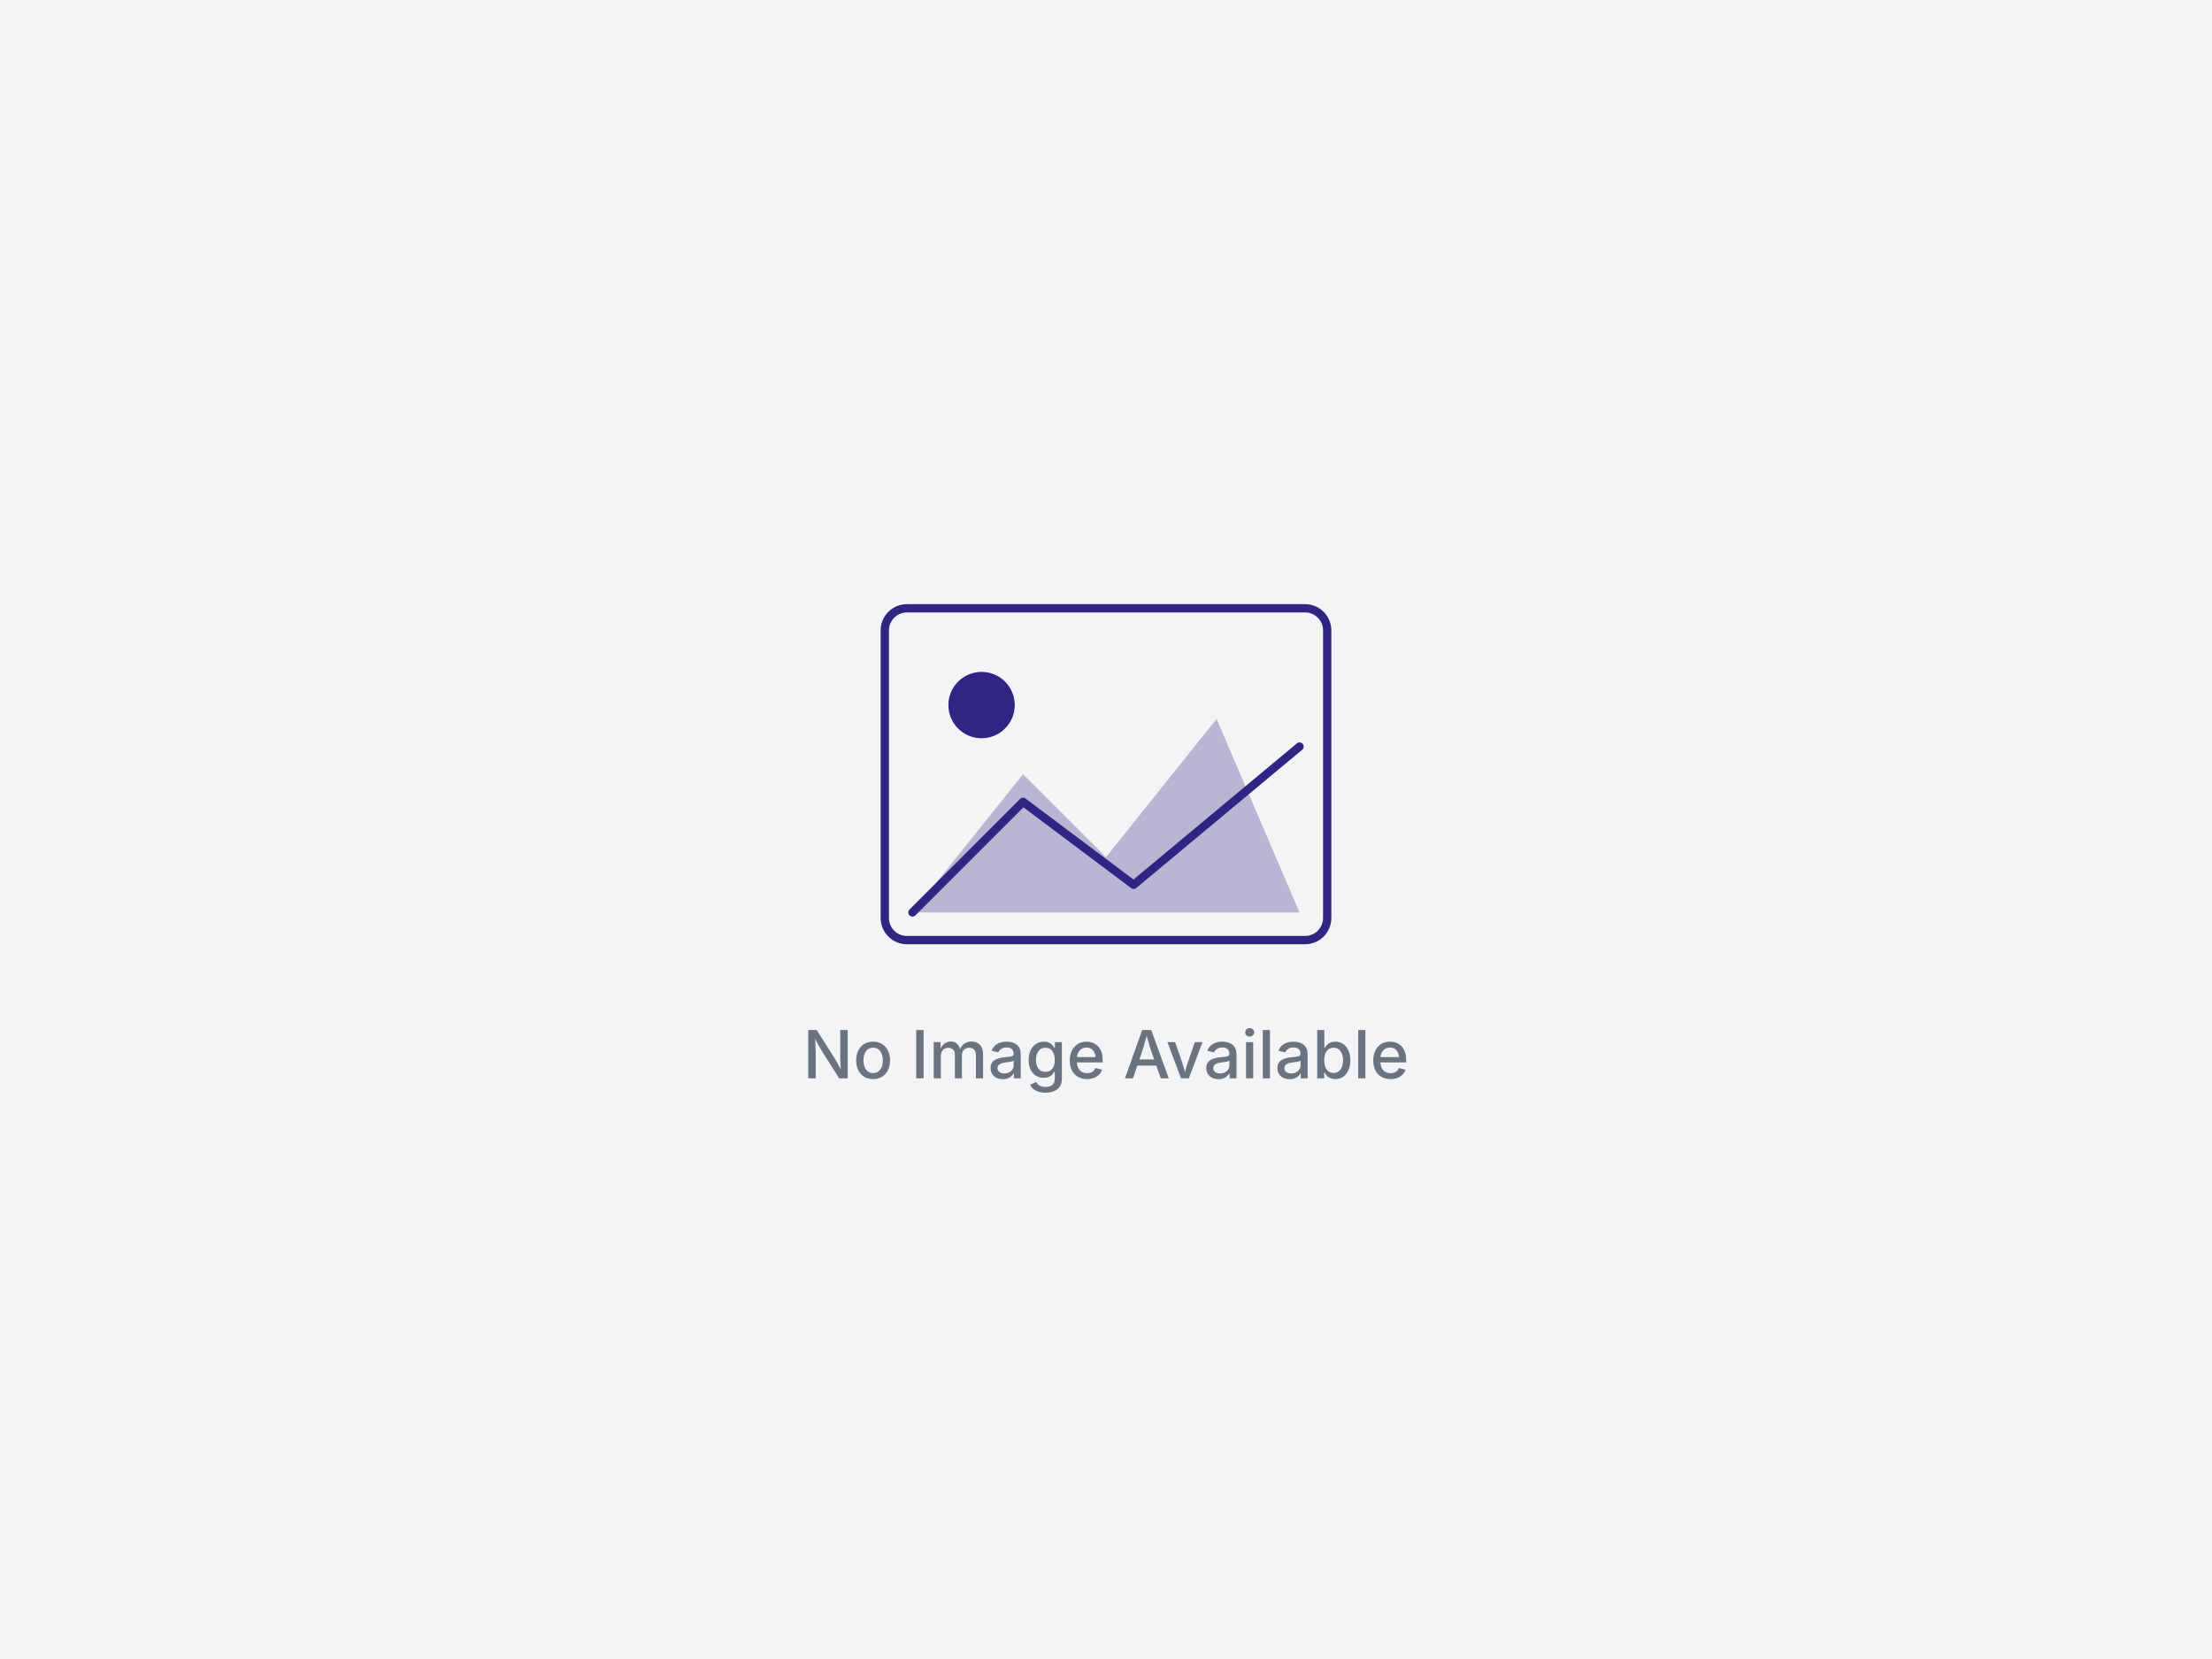
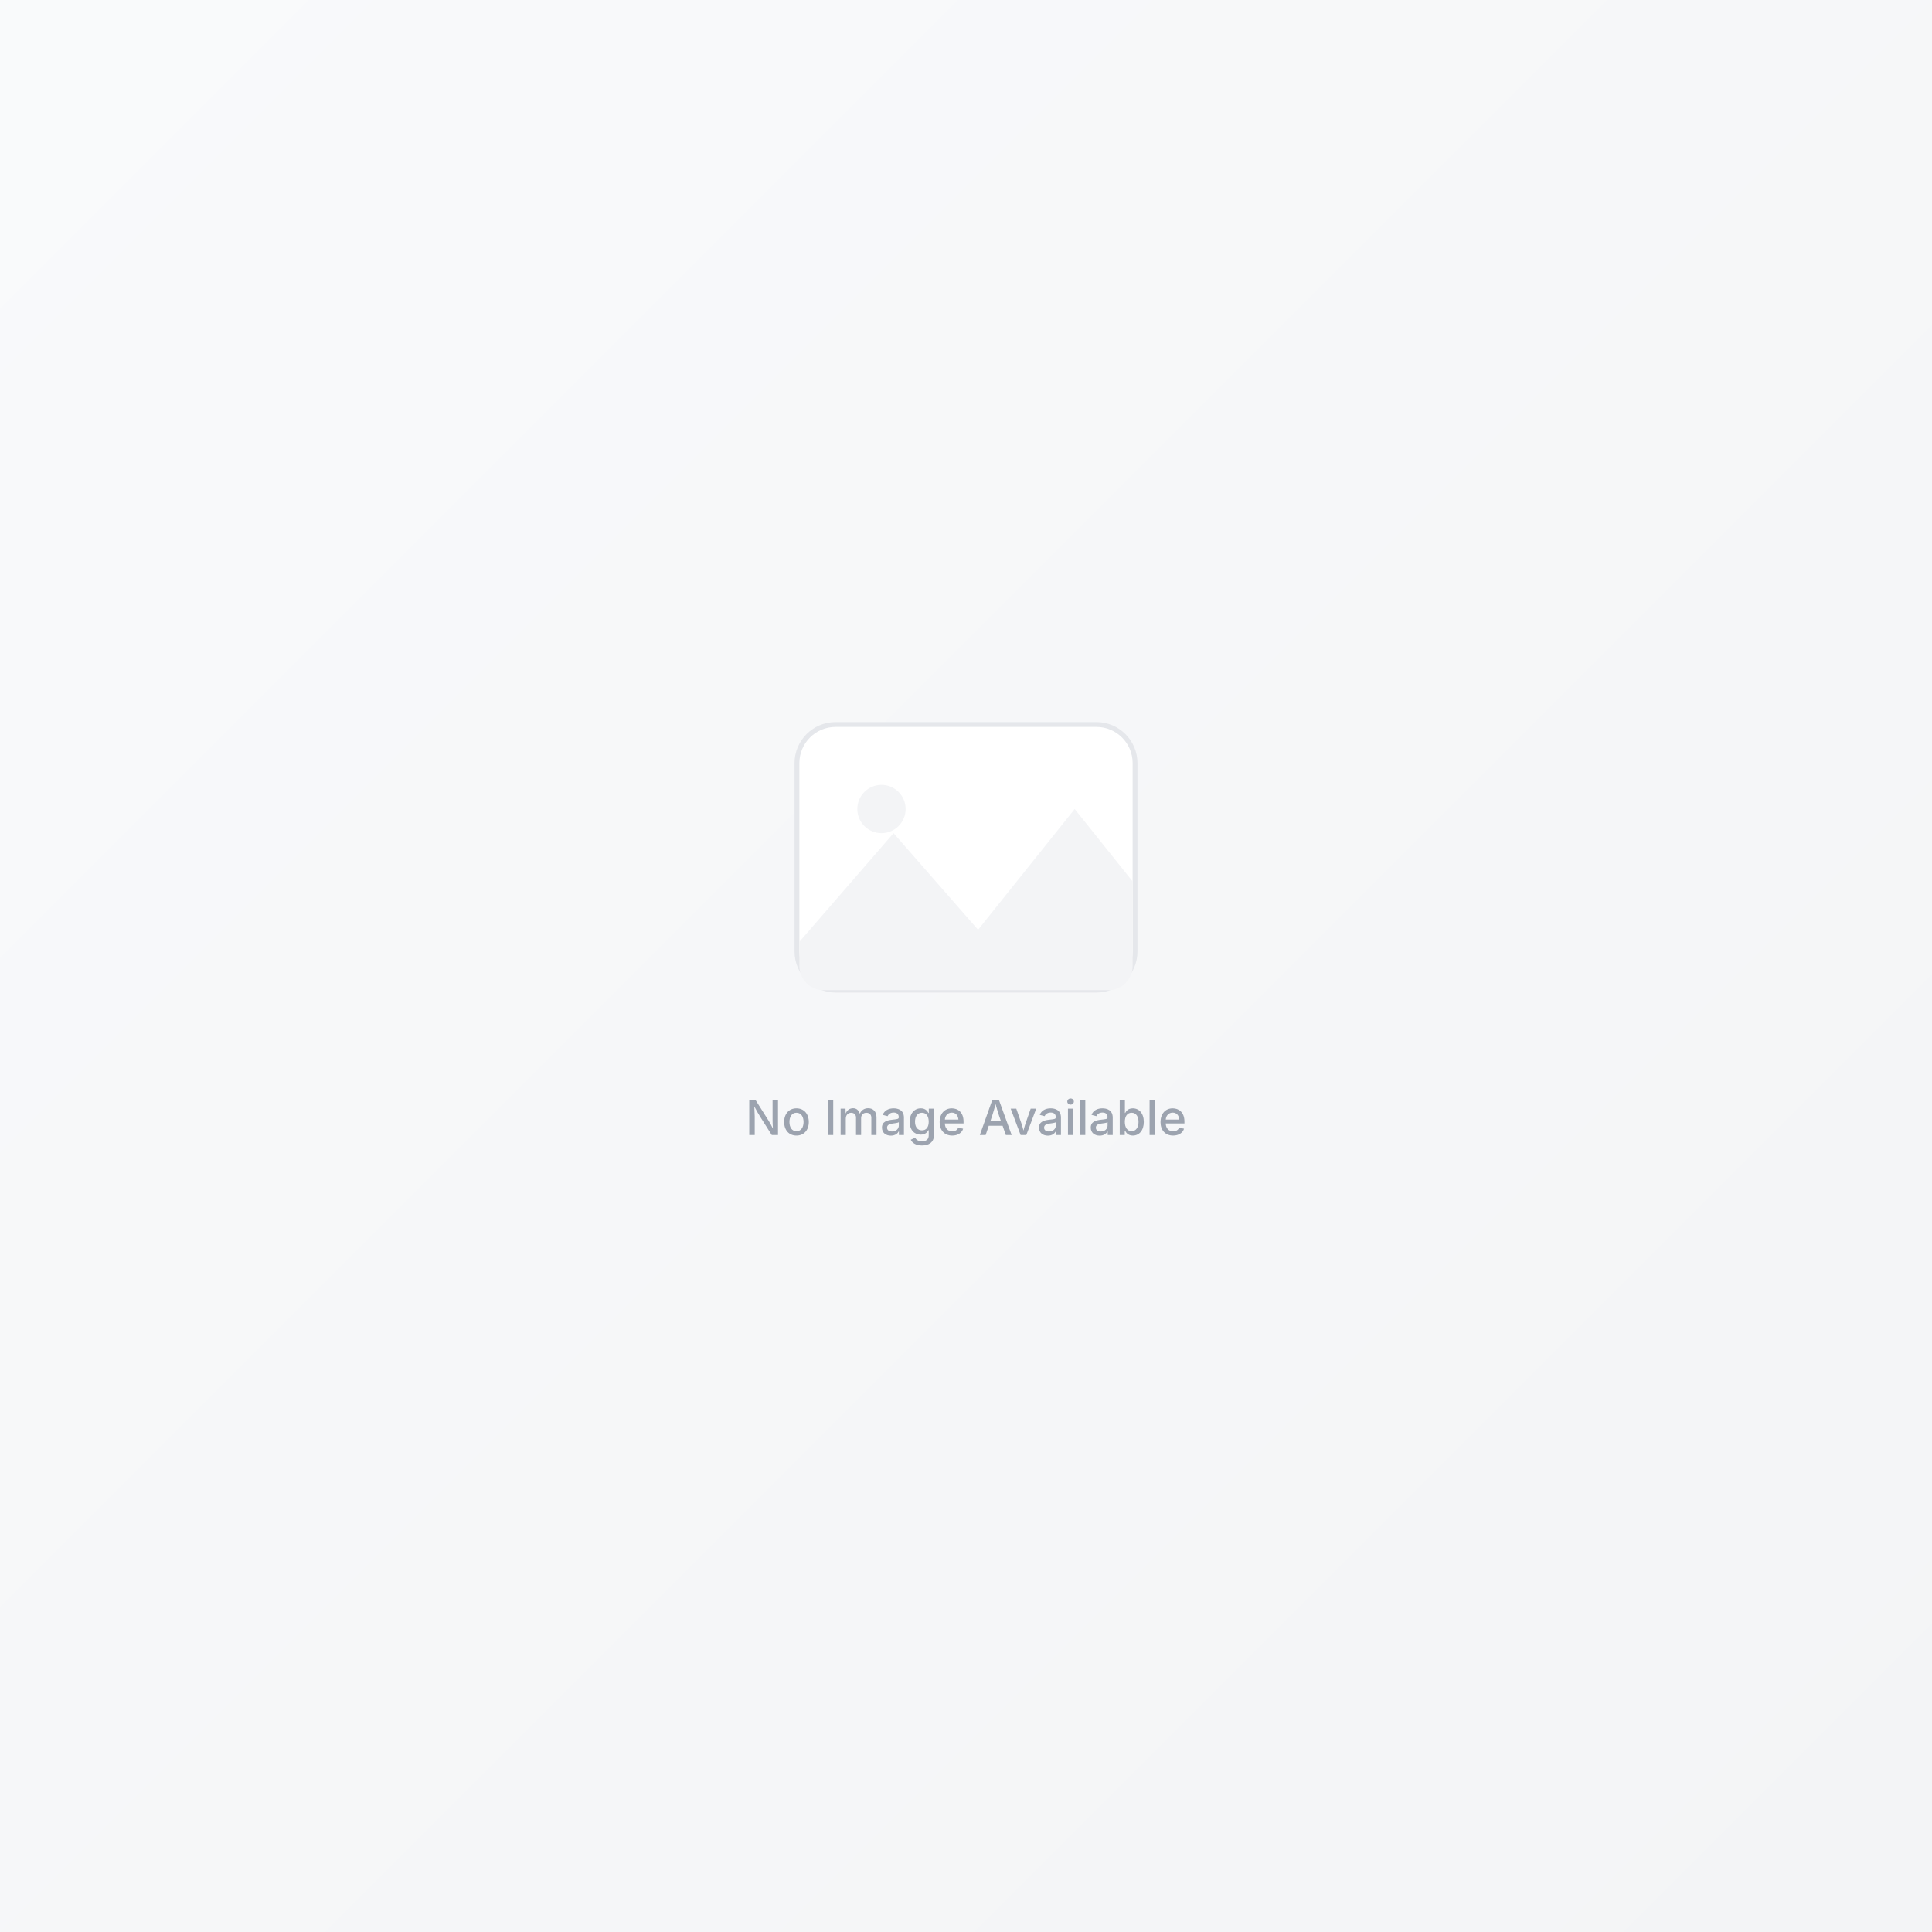
- <svg xmlns="http://www.w3.org/2000/svg" width="800" height="600" viewBox="0 0 800 600" fill="none">
-   <rect width="800" height="600" fill="#F3F4F6" />
-   <rect x="320" y="220" width="160" height="120" rx="8" stroke="#2F2582" stroke-width="3" fill="none" />
-   <circle cx="355" cy="255" r="12" fill="#2F2582" />
-   <path d="M330 330L370 280L400 310L440 260L470 330H330Z" fill="#2F2582" opacity="0.3" />
-   <path d="M330 330L370 290L410 320L470 270" stroke="#2F2582" stroke-width="3" stroke-linecap="round" stroke-linejoin="round" fill="none" />
-   <text x="400" y="390" text-anchor="middle" font-family="system-ui, -apple-system, sans-serif" font-size="24" font-weight="500" fill="#6B7280">No Image Available</text>
+ <svg xmlns="http://www.w3.org/2000/svg" width="800" height="800" viewBox="0 0 800 800" fill="none">
+   <defs>
+     <linearGradient id="bg" x1="0%" y1="0%" x2="100%" y2="100%">
+       <stop offset="0%" stop-color="#F9FAFB" />
+       <stop offset="100%" stop-color="#F3F4F6" />
+     </linearGradient>
+   </defs>
+   <rect width="800" height="800" fill="url(#bg)" />
+   <rect x="330" y="300" width="140" height="110" rx="16" fill="white" stroke="#E5E7EB" stroke-width="2" />
+   <circle cx="365" cy="335" r="10" fill="#F3F4F6" />
+   <path d="M331 390L370 345L405 385L445 335L469 365V400C469 405.523 464.523 410 459 410H341C335.477 410 331 405.523 331 400V390Z" fill="#F3F4F6" />
+   <text x="400" y="470" text-anchor="middle" font-family="system-ui, -apple-system, sans-serif" font-size="20" font-weight="500" fill="#9CA3AF">No Image Available</text>
</svg>
